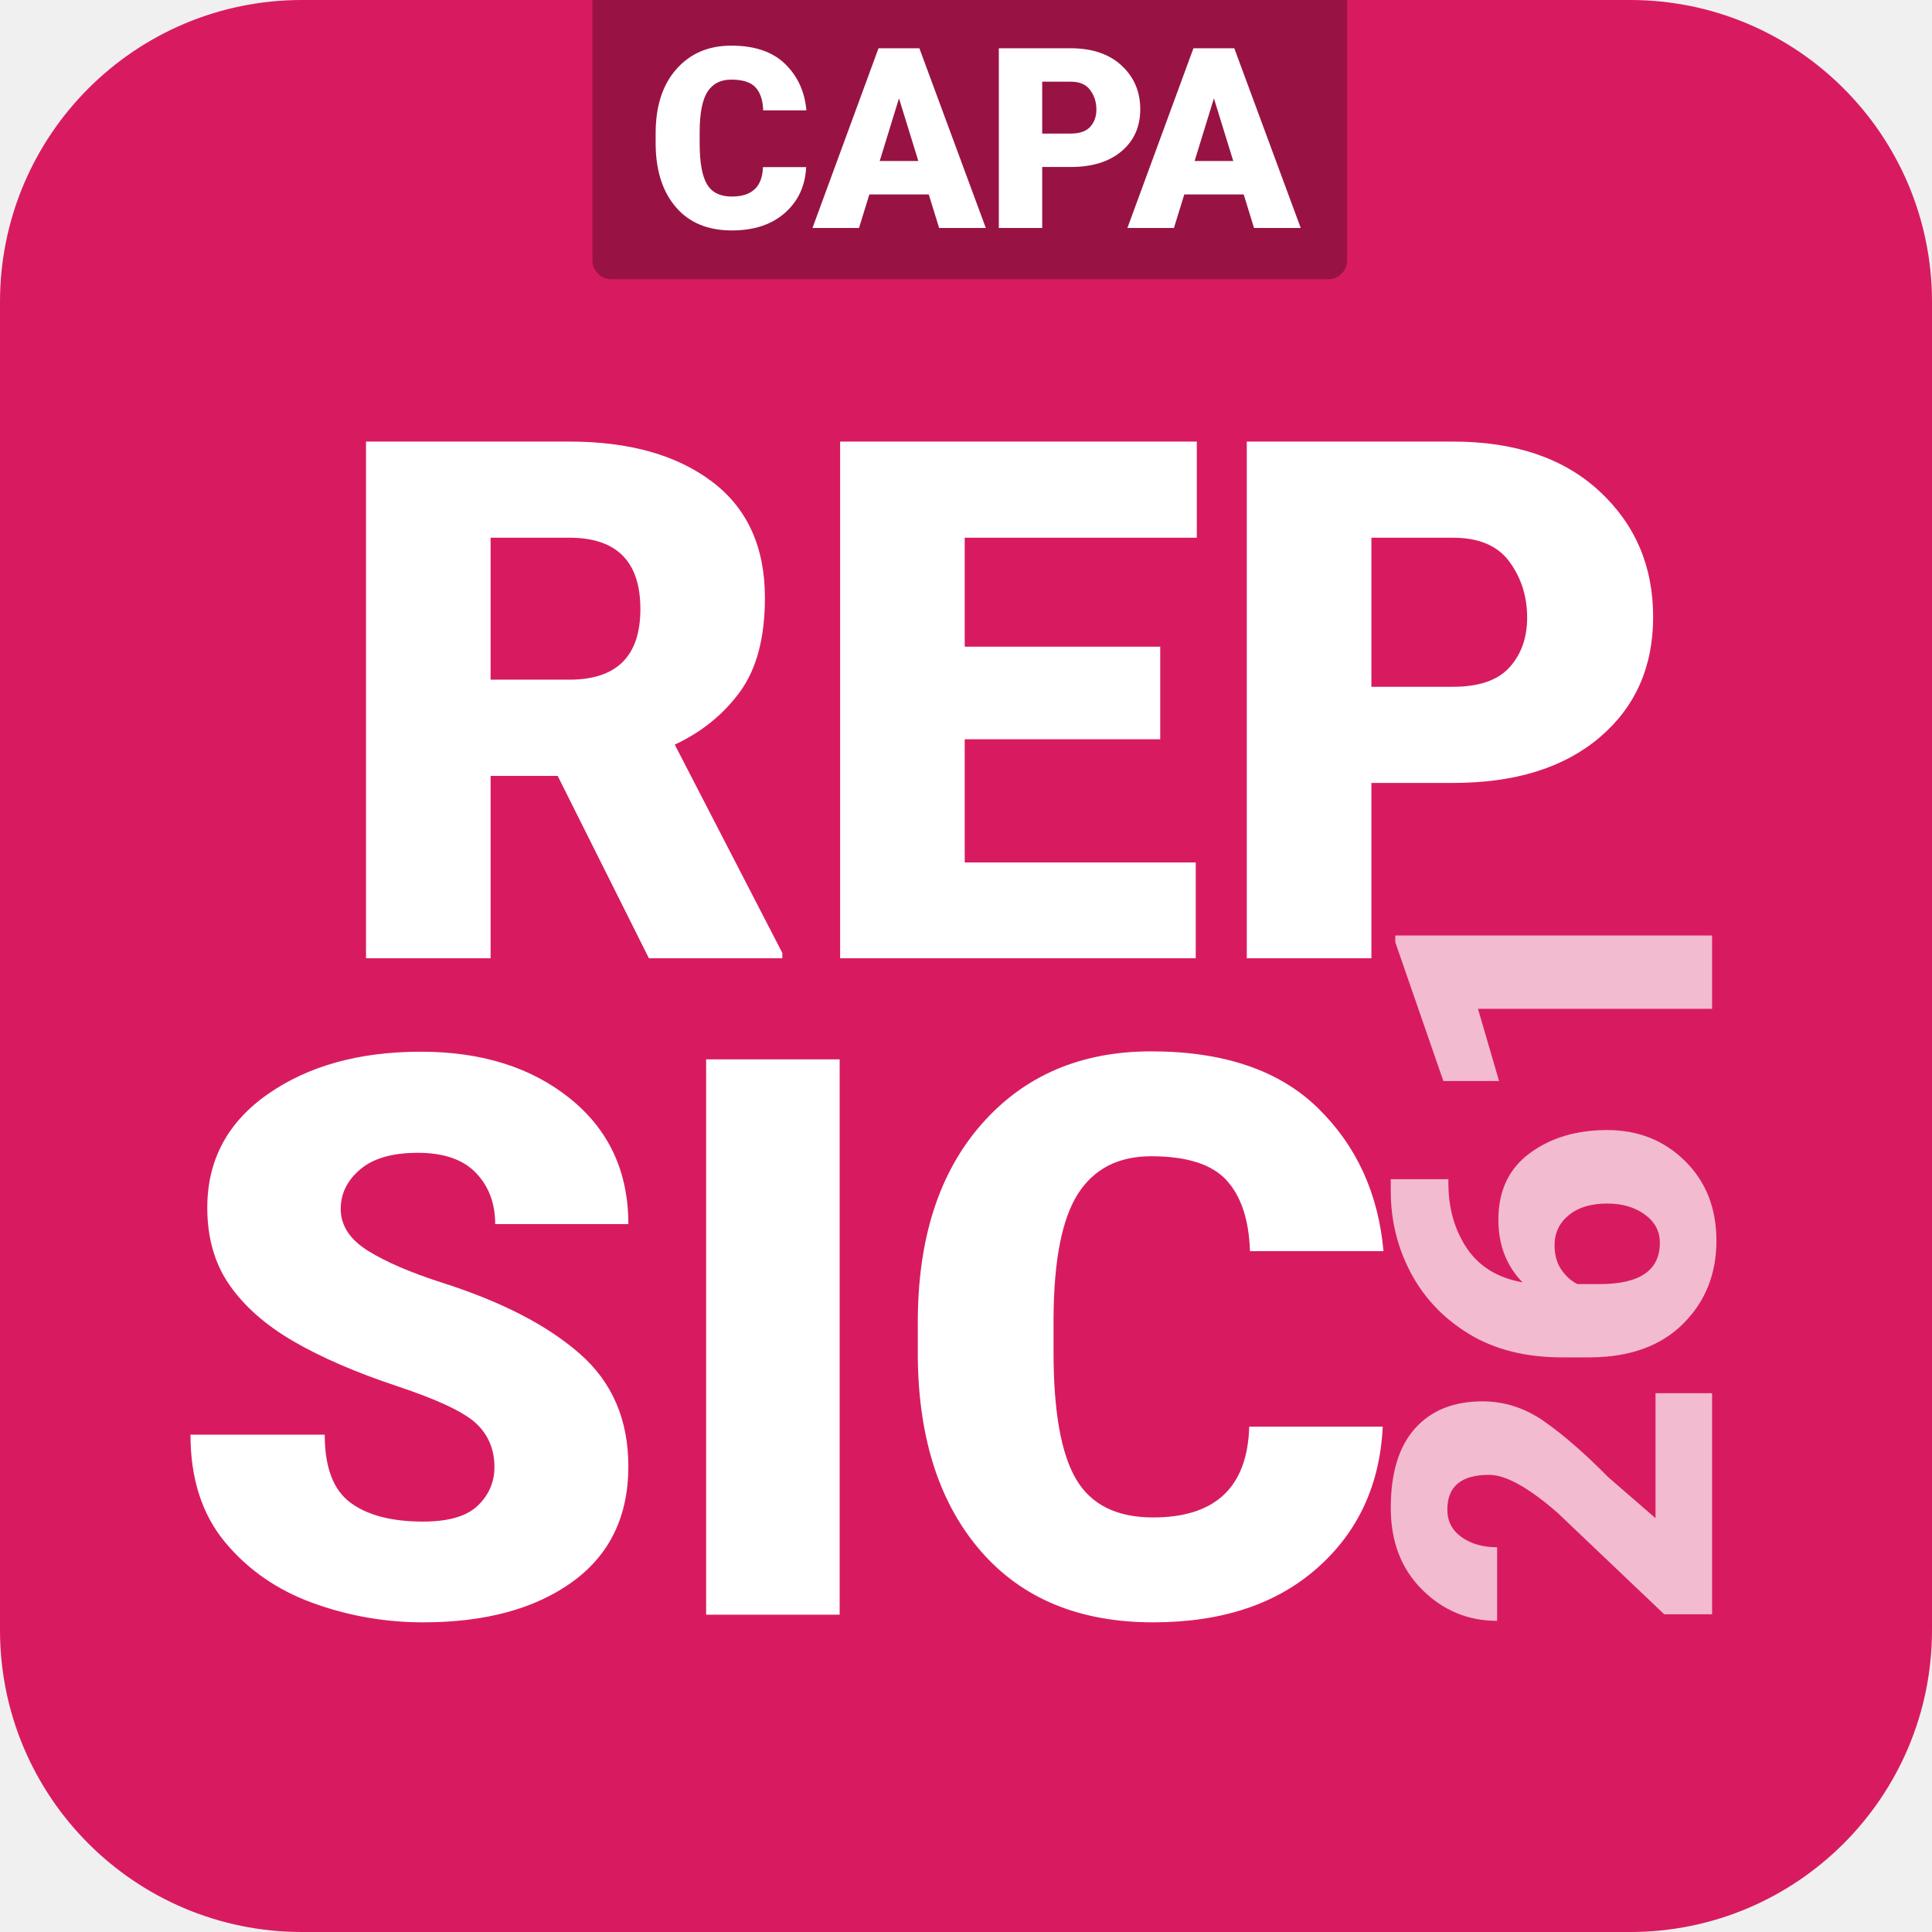
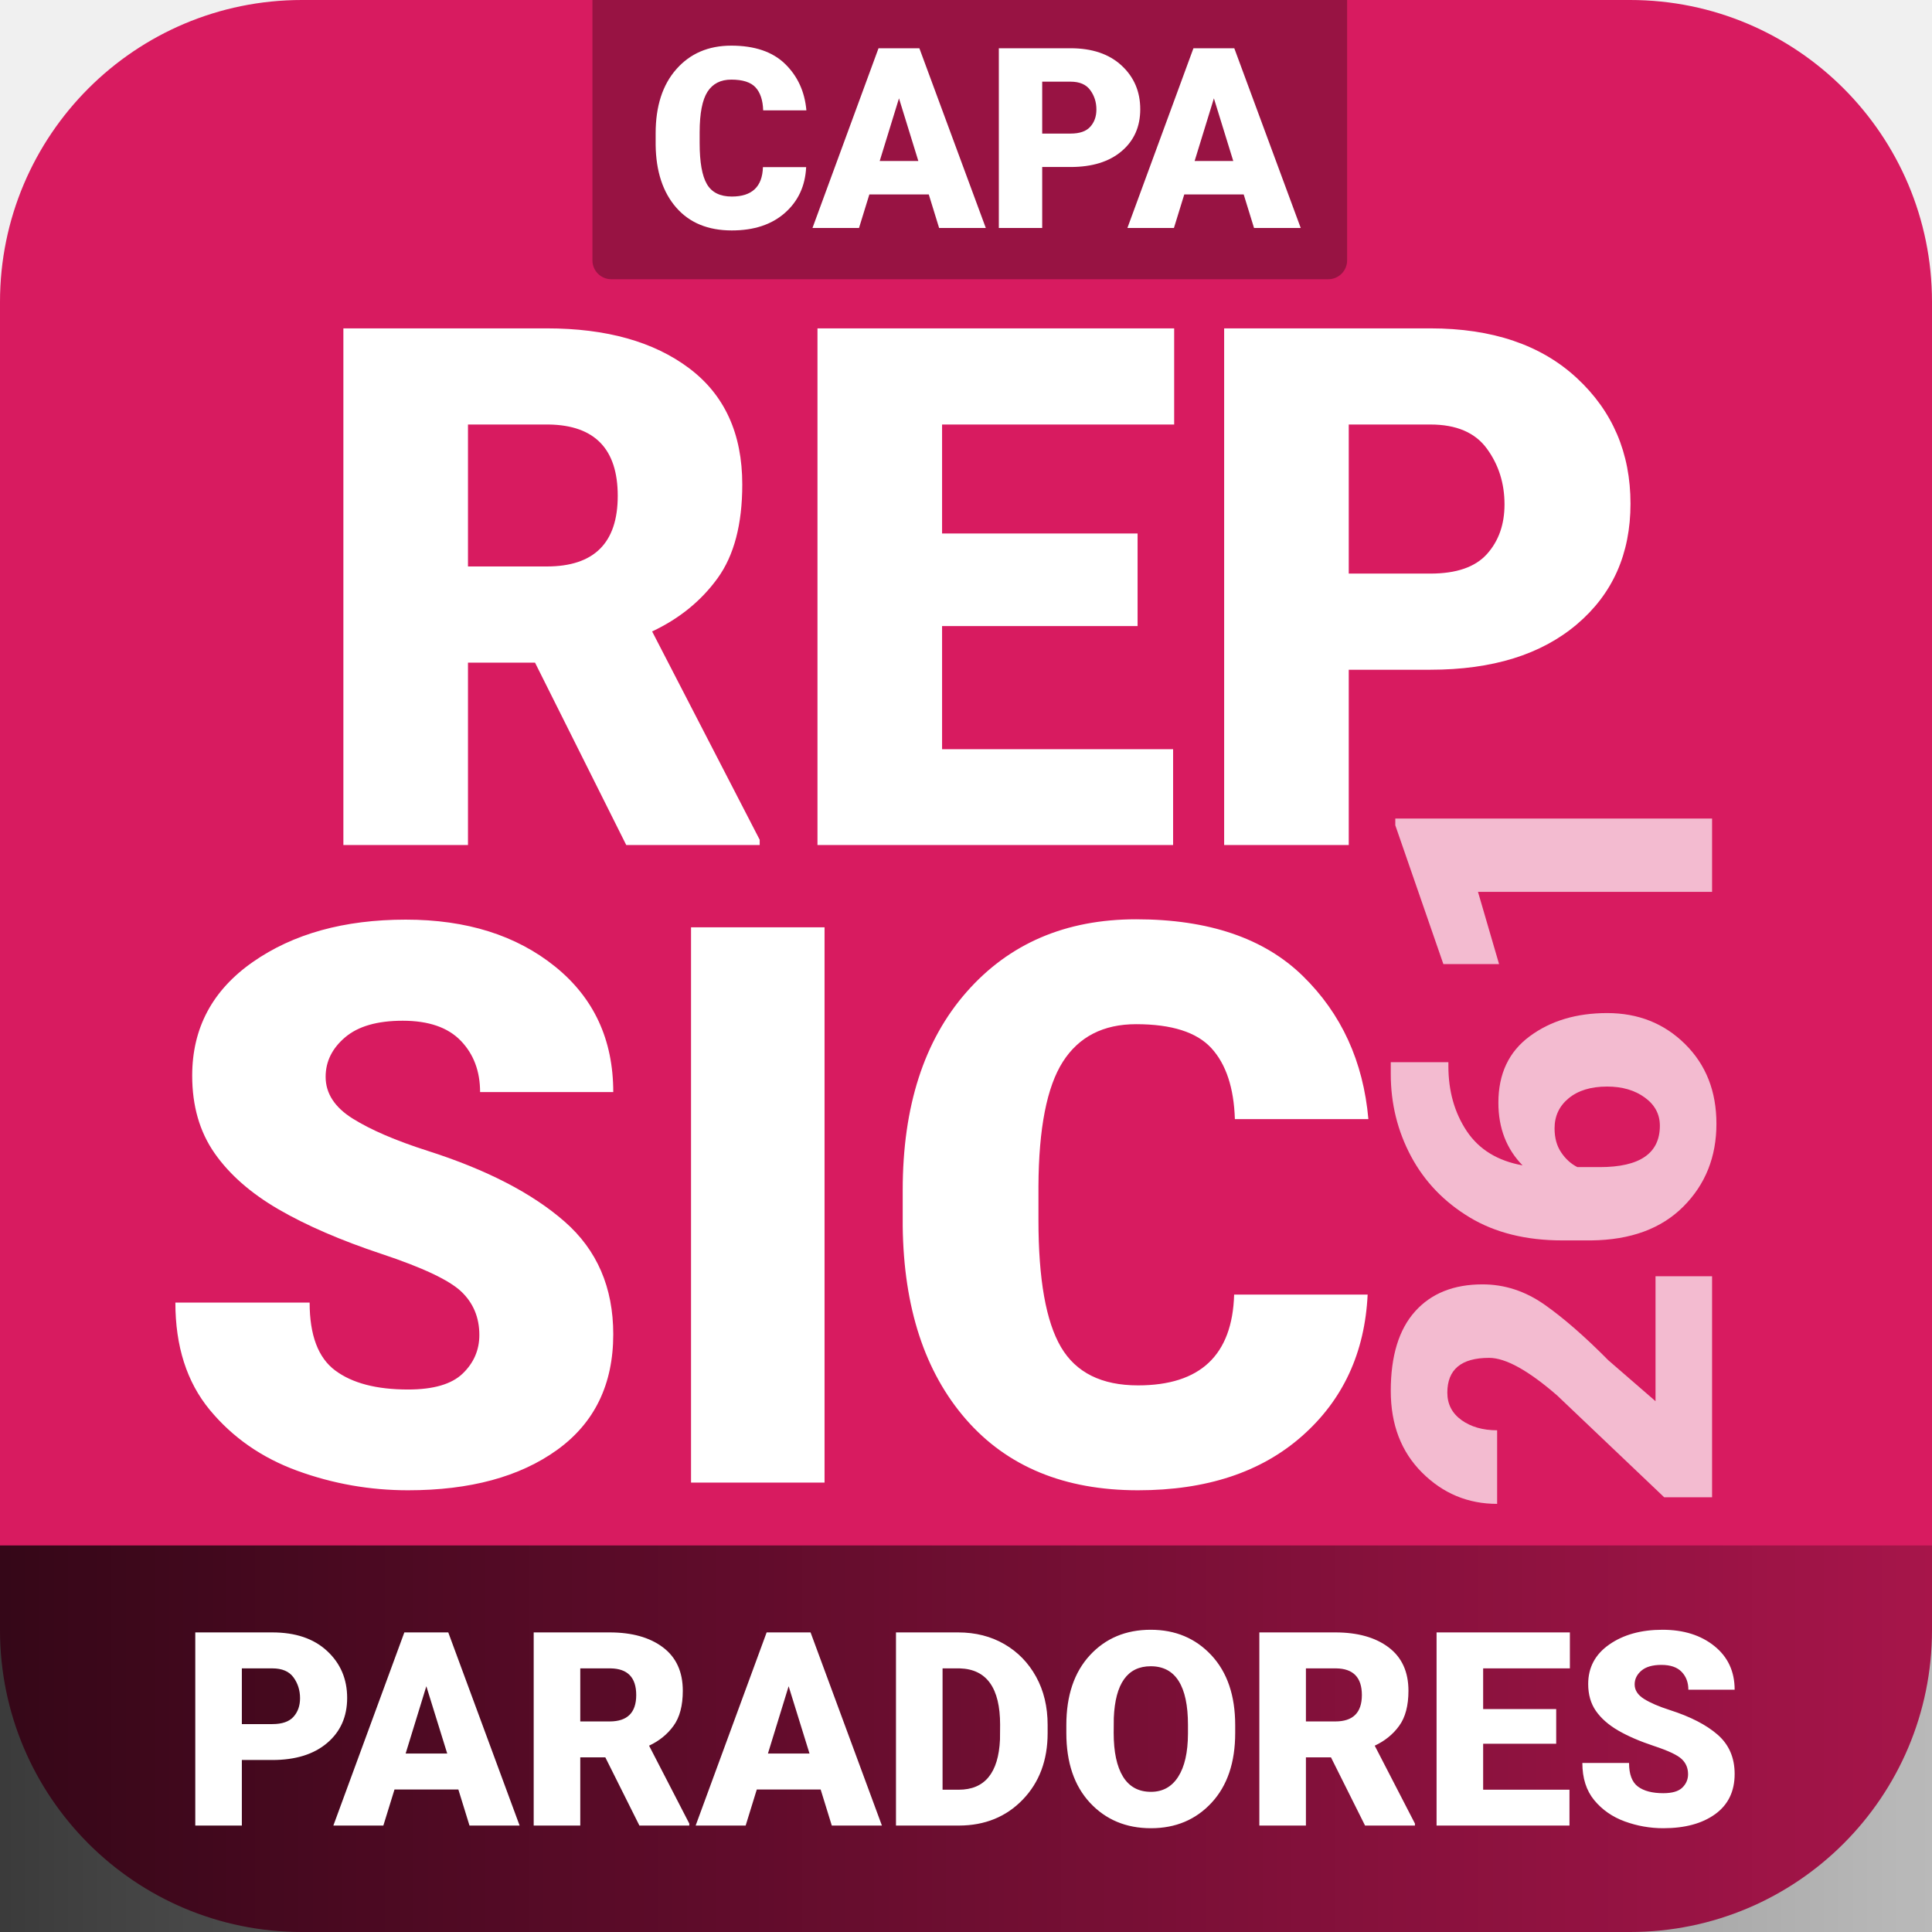
<svg xmlns="http://www.w3.org/2000/svg" id="mainSvg" viewBox="0 0 512 512" class="origin-center cursor-crosshair" style="width: 512px; height: 512px; object-fit: contain; overflow: visible;" width="512" height="512">
  <defs>
    <linearGradient id="gSH" x1="0%" y1="0%" x2="100%" y2="0%">
      <stop offset="0%" style="stop-color: black; stop-opacity: 0.8;" />
      <stop offset="100%" style="stop-color: black; stop-opacity: 0.2;" />
    </linearGradient>
    <linearGradient id="gSV" x1="0%" y1="0%" x2="0%" y2="100%">
      <stop offset="0%" style="stop-color: black; stop-opacity: 0.8;" />
      <stop offset="100%" style="stop-color: black; stop-opacity: 0.2;" />
    </linearGradient>
  </defs>
  <rect width="512" height="512" fill="#D81B60" rx="80" />
  <g class="draggable" transform="translate(257, 10) rotate(0) scale(1, 1)">
    <rect x="-100" y="-64" width="200" height="128" fill="rgba(0,0,0,0.3)" rx="5" />
  </g>
  <g class="draggable" transform="translate(258, 42) rotate(0) scale(1.34, 1.34)">
    <text font-size="50" font-family="'Roboto', sans-serif" font-weight="900" fill="#FFFFFF" text-anchor="middle" dominant-baseline="middle" fill-opacity="1" class="select-none" textLength="120" lengthAdjust="spacingAndGlyphs">CAPA</text>
  </g>
-   <g class="draggable" transform="translate(266, 201) rotate(0) scale(1.07, 1.07)">
-     <text font-size="180" font-family="'Roboto', sans-serif" font-weight="800" fill="#FFFFFF" text-anchor="middle" dominant-baseline="middle" fill-opacity="1" class="select-none" textLength="400" lengthAdjust="spacingAndGlyphs">REP</text>
+   <g class="draggable" transform="translate(260, 171) rotate(0) scale(1.07, 1.07)">
+     <text font-size="180" font-family="'Roboto', sans-serif" font-weight="800" fill="#FFFFFF" text-anchor="middle" dominant-baseline="middle" fill-opacity="1" class="select-none" textLength="415" lengthAdjust="spacingAndGlyphs">REP</text>
  </g>
-   <g class="draggable" transform="translate(208, 371) rotate(0) scale(1.15, 1.15)">
-     <text font-size="180" font-family="'Roboto', sans-serif" font-weight="800" fill="#FFFFFF" text-anchor="middle" dominant-baseline="middle" fill-opacity="1" class="select-none" textLength="272" lengthAdjust="spacingAndGlyphs">SIC</text>
+   <g class="draggable" transform="translate(247, 462) rotate(0) scale(1.38, 1.38)">
+     <rect x="-210" y="-38" width="420" height="76" fill="url(#gSH)" rx="15" />
  </g>
-   <g class="draggable" transform="translate(373, 433) rotate(270) scale(1.64, 1.64)">
-     <text font-size="72" font-family="'Roboto', sans-serif" font-weight="800" fill="#FFFFFF" text-anchor="start" dominant-baseline="hanging" fill-opacity="0.7" class="select-none" textLength="105" lengthAdjust="spacingAndGlyphs">261</text>
+   <g class="draggable" transform="translate(204, 336) rotate(0) scale(1.15, 1.15)">
+     <text font-size="180" font-family="'Roboto', sans-serif" font-weight="800" fill="#FFFFFF" text-anchor="middle" dominant-baseline="middle" fill-opacity="1" class="select-none" textLength="279" lengthAdjust="spacingAndGlyphs">SIC</text>
+   </g>
+   <g class="draggable" transform="translate(373, 402) rotate(270) scale(1.64, 1.64)">
+     <text font-size="72" font-family="'Roboto', sans-serif" font-weight="800" fill="#FFFFFF" text-anchor="start" dominant-baseline="hanging" fill-opacity="0.7" class="select-none" textLength="106" lengthAdjust="spacingAndGlyphs">261</text>
+   </g>
+   <g class="draggable" transform="translate(255, 464) rotate(0) scale(1, 1)">
+     <text font-size="72" font-family="'Roboto', sans-serif" font-weight="900" fill="#FFFFFF" text-anchor="middle" dominant-baseline="middle" fill-opacity="1" class="select-none" textLength="399" lengthAdjust="spacingAndGlyphs">PARADORES</text>
  </g>
</svg>
